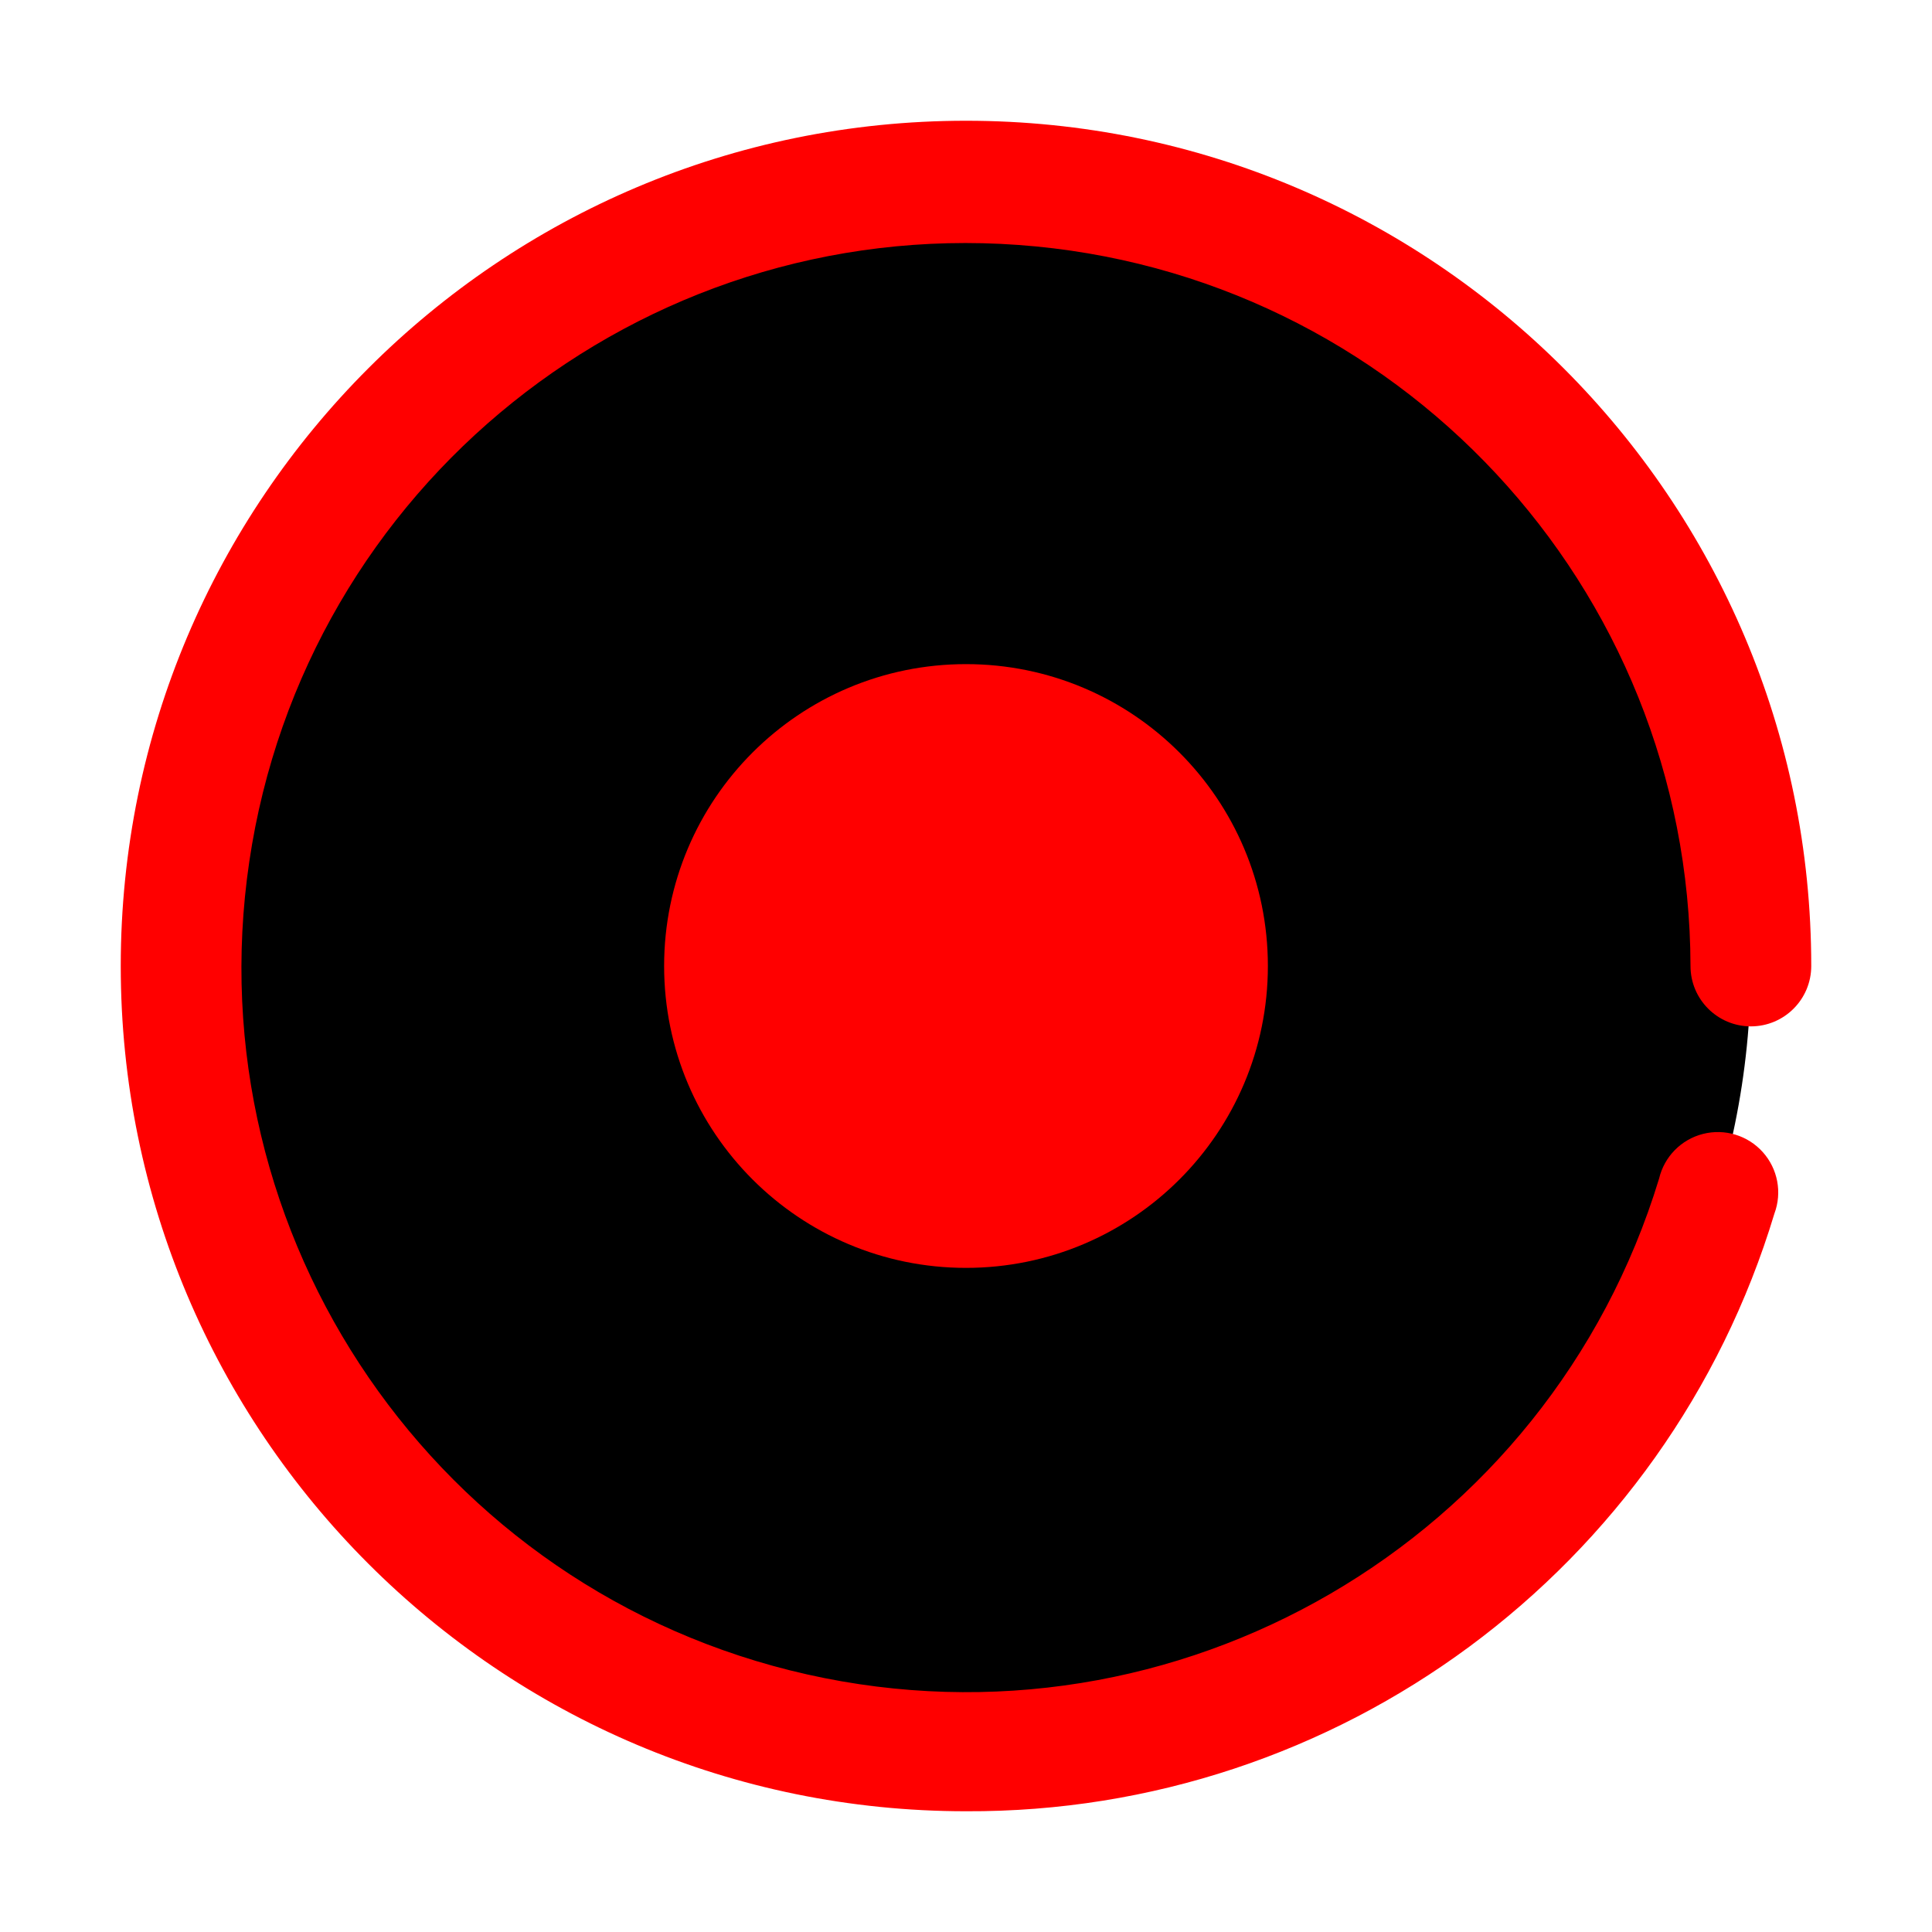
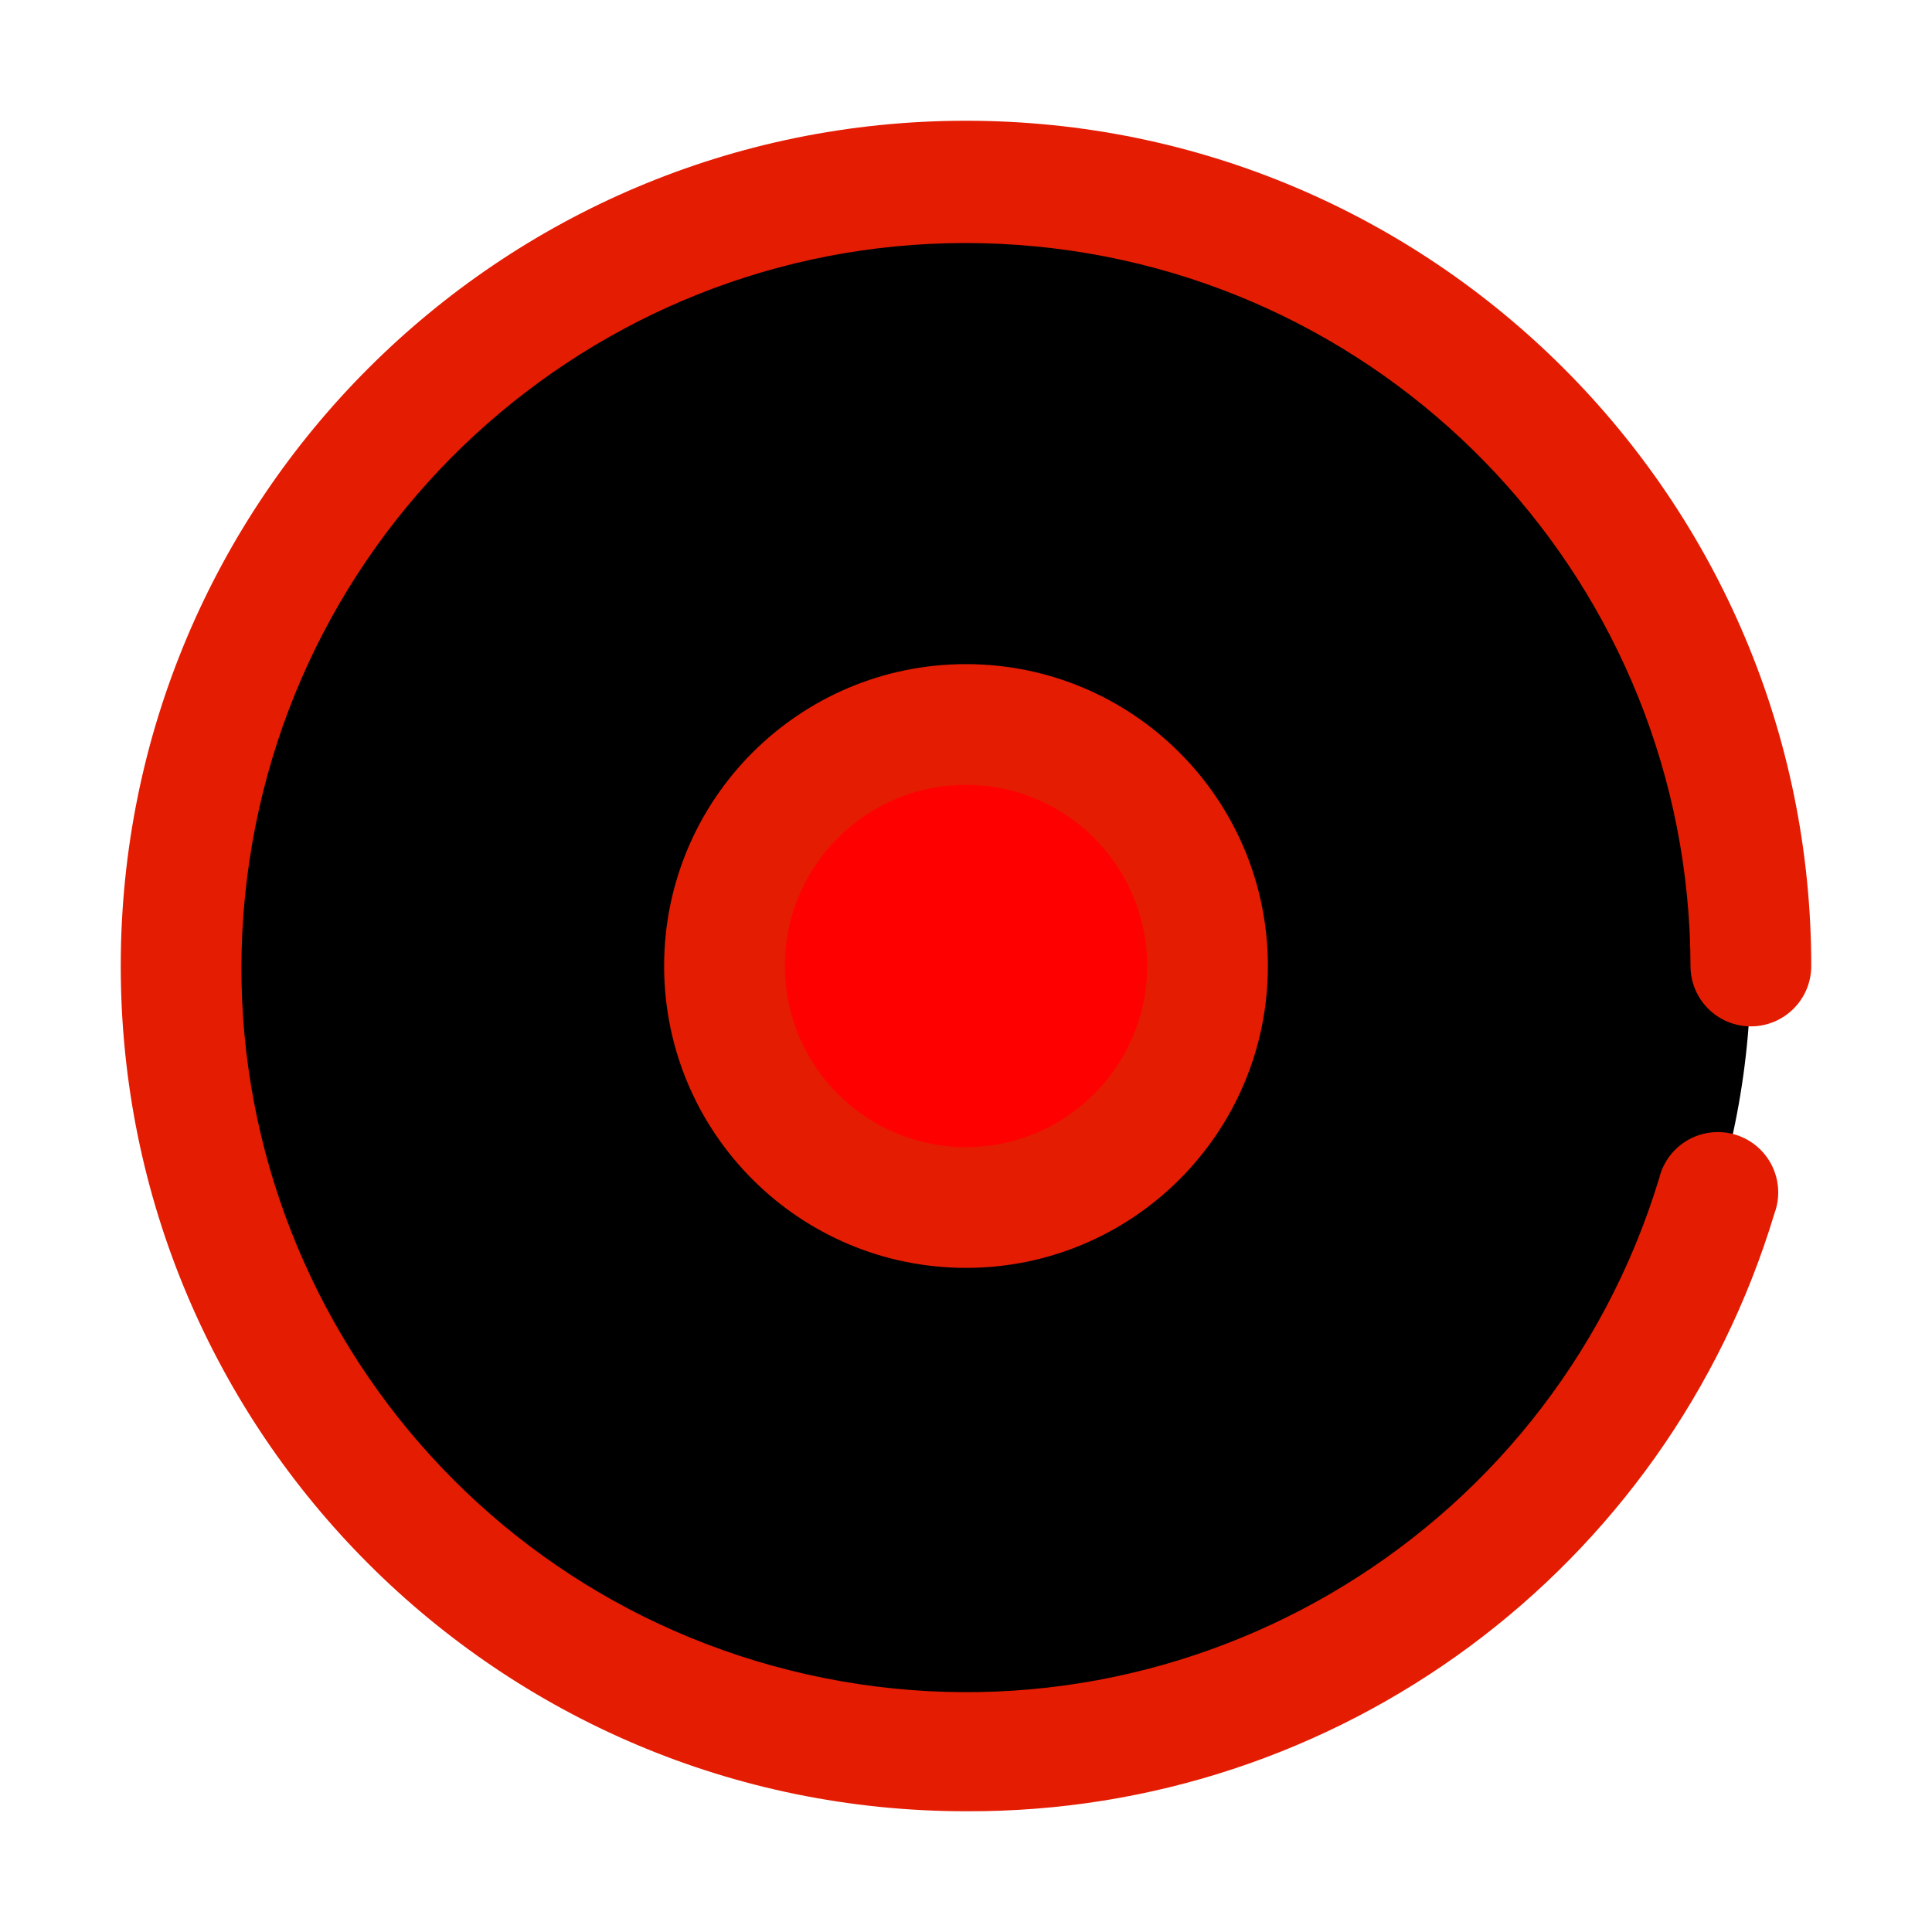
<svg xmlns="http://www.w3.org/2000/svg" viewBox="0 0 32 32">
  <defs>
-     <style>.cls-1{fill:black;}.cls-2{fill:red;}.cls-3{fill:red;}</style>
+     <style>.cls-1{fill:black;}.cls-2{fill:rgb(228, 28, 2);}.cls-3{fill:red;}</style>
  </defs>
  <g data-name="01" id="_01">
    <circle class="cls-1" cx="16" cy="16" r="13" />
    <path class="cls-2" d="M16,30A14,14,0,1,1,30,16a1,1,0,0,1-2,0,12,12,0,1,0-.52,3.52,1,1,0,1,1,1.91.58A13.92,13.92,0,0,1,16,30Z" />
    <circle class="cls-3" cx="16" cy="16" r="4" />
    <path class="cls-2" d="M16,21a5,5,0,1,1,5-5A5,5,0,0,1,16,21Zm0-8a3,3,0,1,0,3,3A3,3,0,0,0,16,13Z" />
  </g>
</svg>
